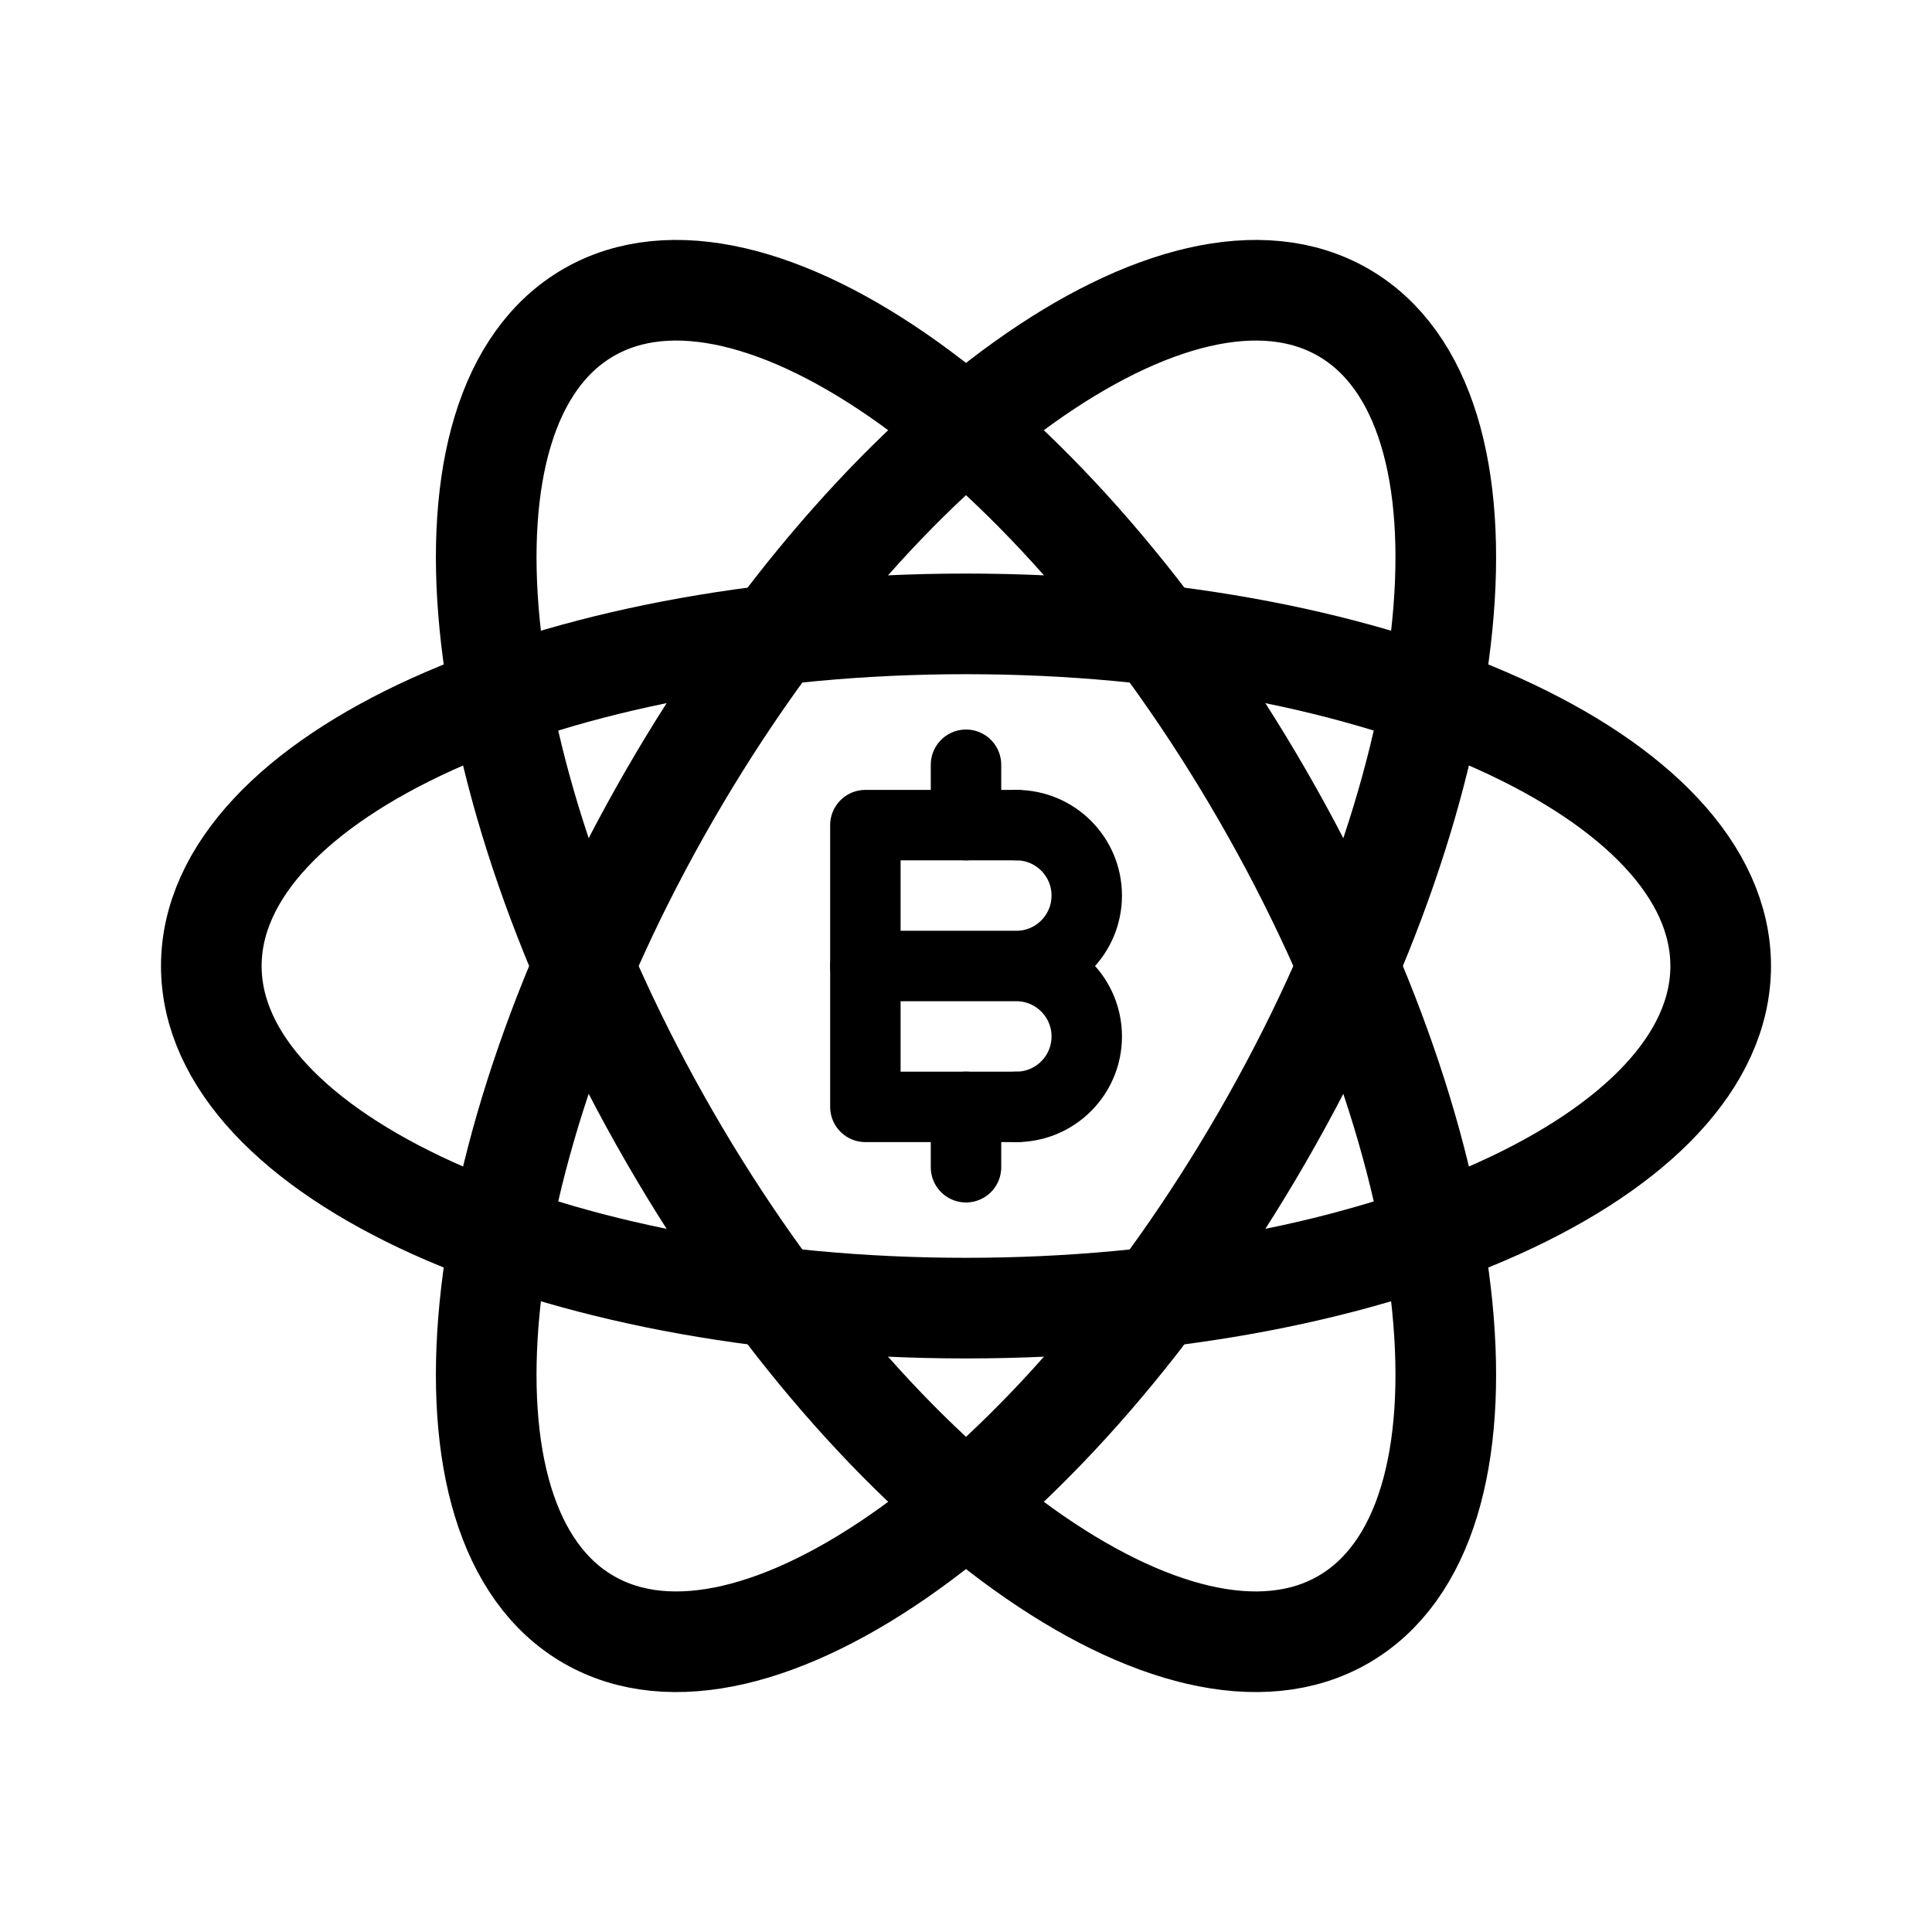
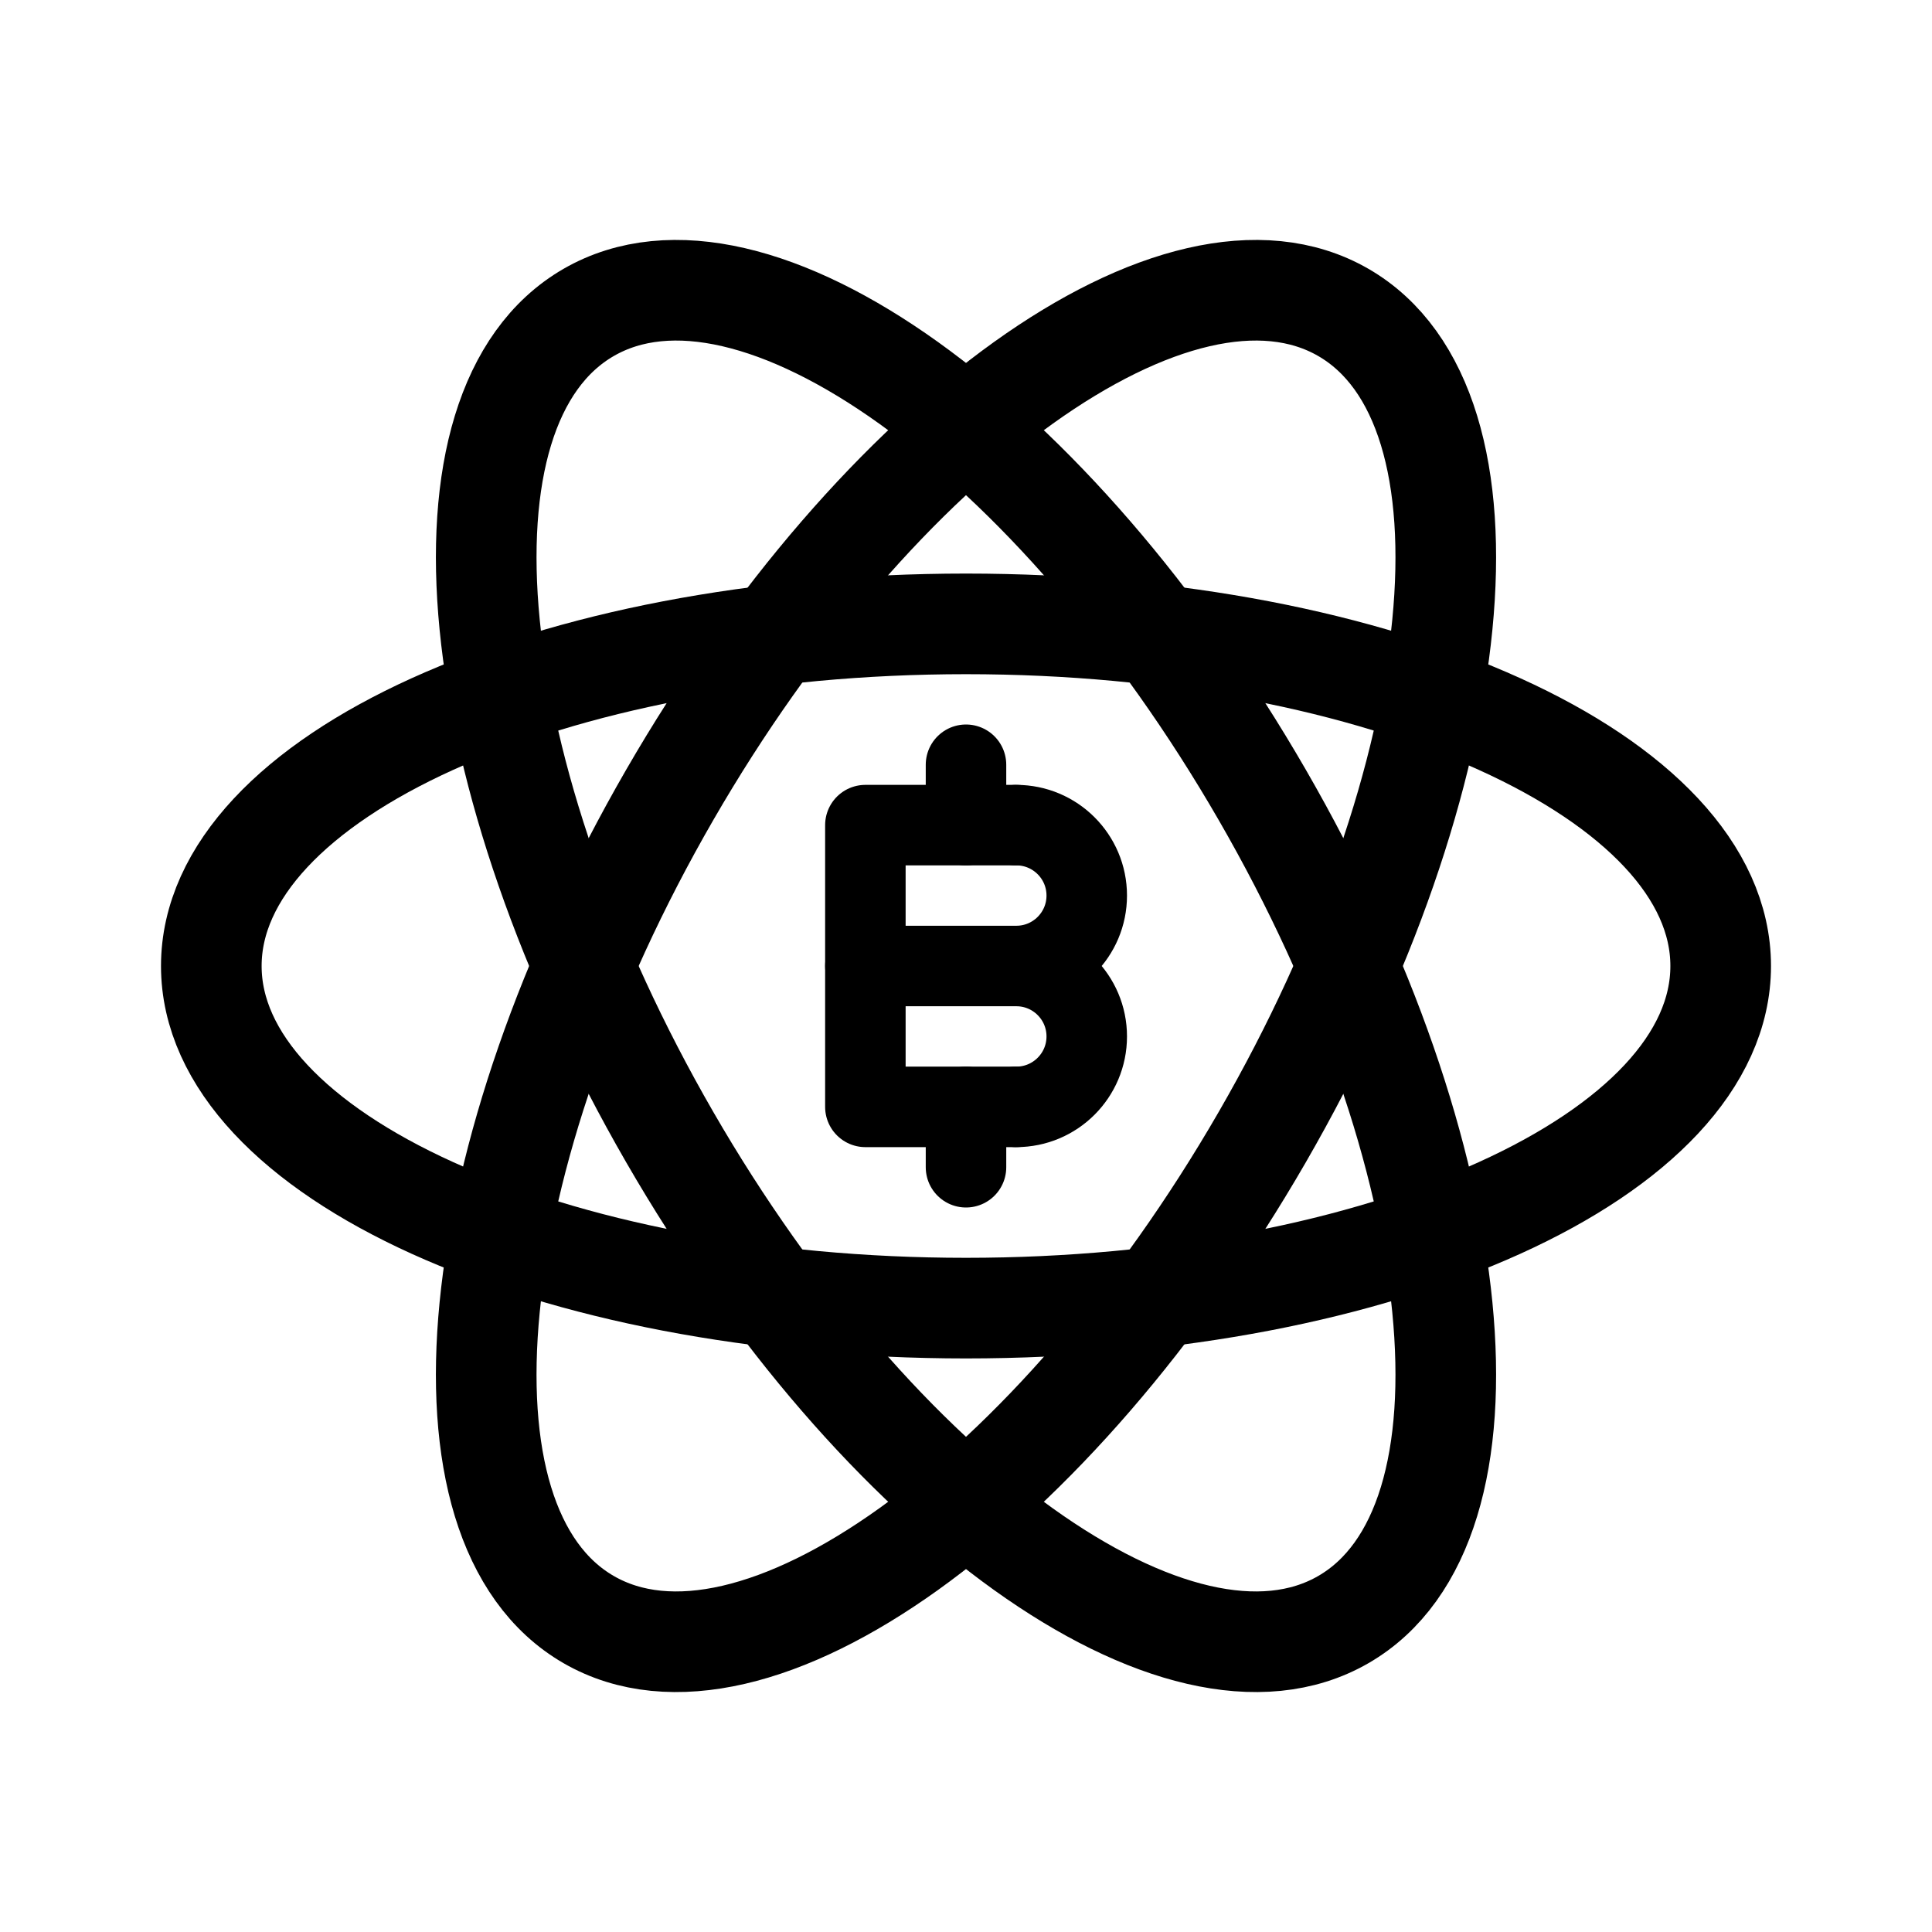
<svg xmlns="http://www.w3.org/2000/svg" width="192" height="192" viewBox="0 0 192 192" fill="none">
-   <path d="M101 110a6.999 6.999 0 1 0 0-14m0 0a7 7 0 1 0 0-14m-5-6v6m0 28v6M86 96h15" stroke="#000" stroke-width="7" stroke-linecap="round" stroke-linejoin="round" />
-   <path d="M101 82H86v28h15" stroke="#000" stroke-width="7" stroke-linecap="round" stroke-linejoin="round" />
+   <path d="M101 110a6.999 6.999 0 1 0 0-14m0 0a7 7 0 1 0 0-14m-5-6v6m0 28v6M86 96h15" stroke="#000" stroke-width="8" stroke-linecap="round" stroke-linejoin="round" />
+   <path d="M101 82H86v28h15" stroke="#000" stroke-width="8" stroke-linecap="round" stroke-linejoin="round" />
  <ellipse cx="96" cy="96" rx="75" ry="34" stroke="#000" stroke-width="10" stroke-linecap="round" stroke-linejoin="round" />
  <path d="M58.5 31.048C74.762 21.66 104.734 43.128 125.445 79c20.711 35.872 24.317 72.563 8.055 81.952-16.262 9.389-46.234-12.08-66.945-47.952-20.71-35.872-24.317-72.563-8.055-81.952Z" stroke="#000" stroke-width="10" stroke-linecap="round" stroke-linejoin="round" />
  <path d="M58.5 160.952c-16.262-9.389-12.656-46.08 8.055-81.952 20.71-35.872 50.683-57.34 66.945-47.952 16.262 9.389 12.656 46.08-8.055 81.952S74.762 170.341 58.5 160.952Z" stroke="#000" stroke-width="10" stroke-linecap="round" stroke-linejoin="round" />
</svg>
